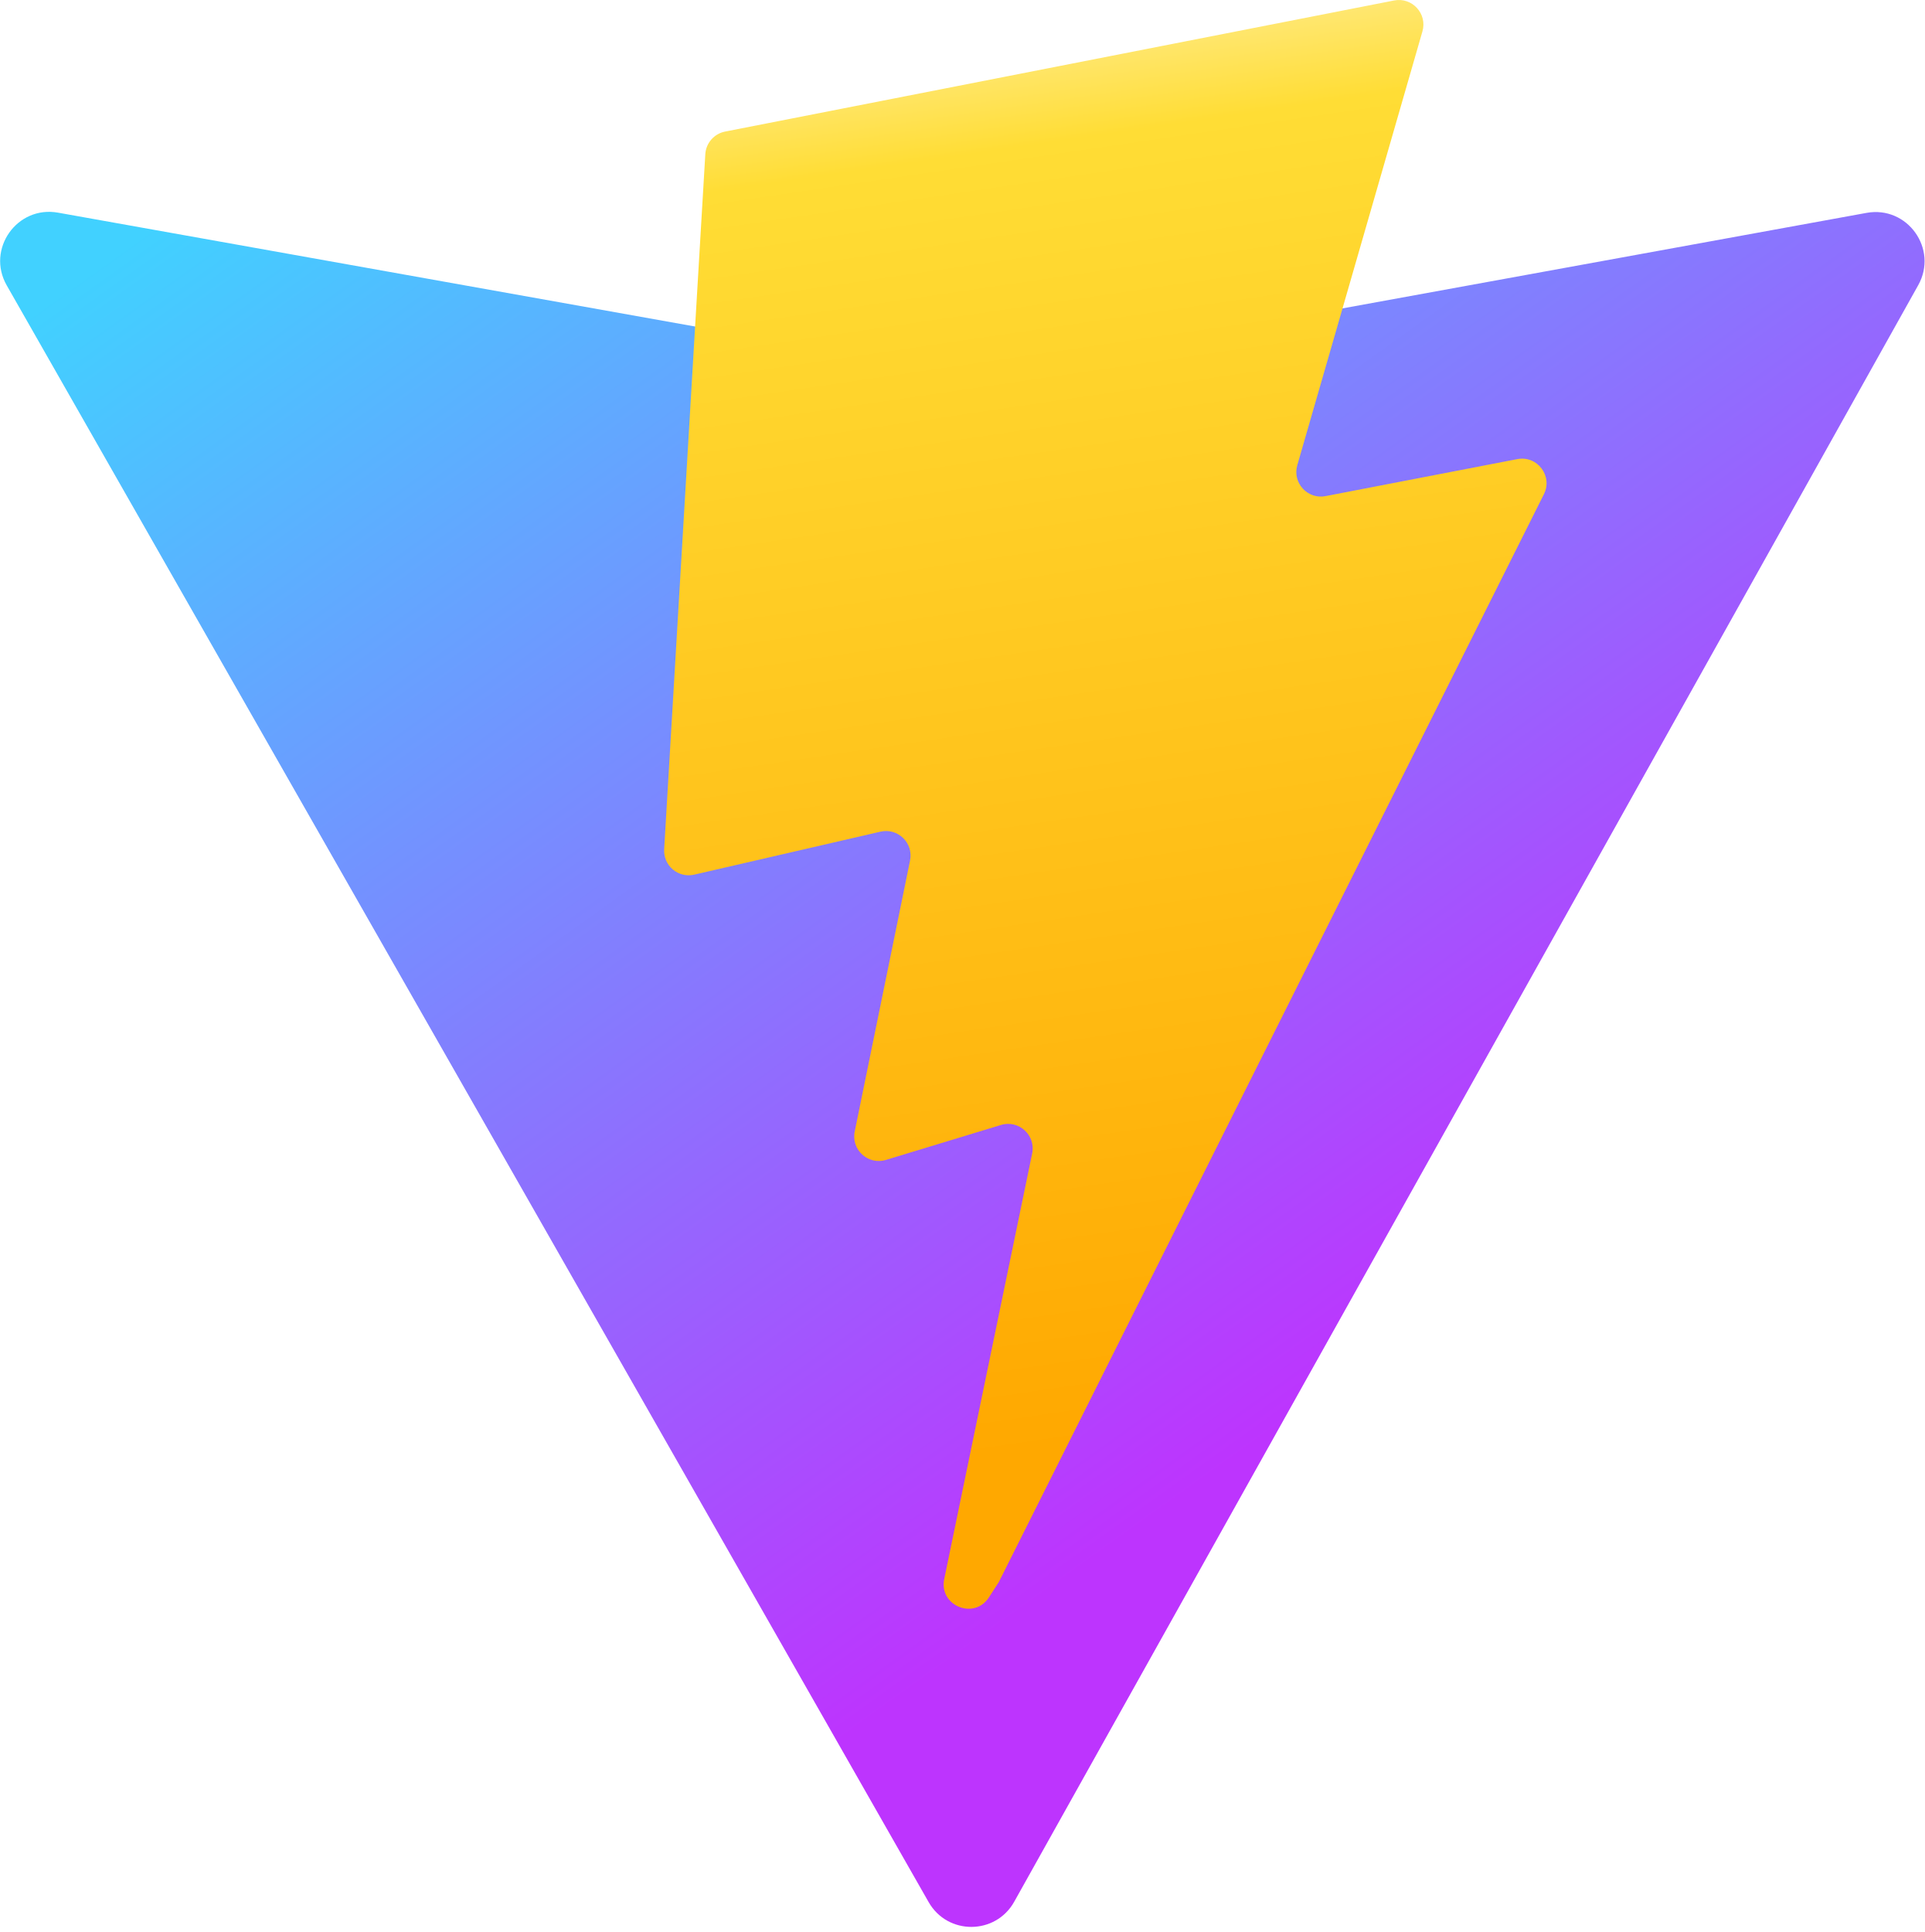
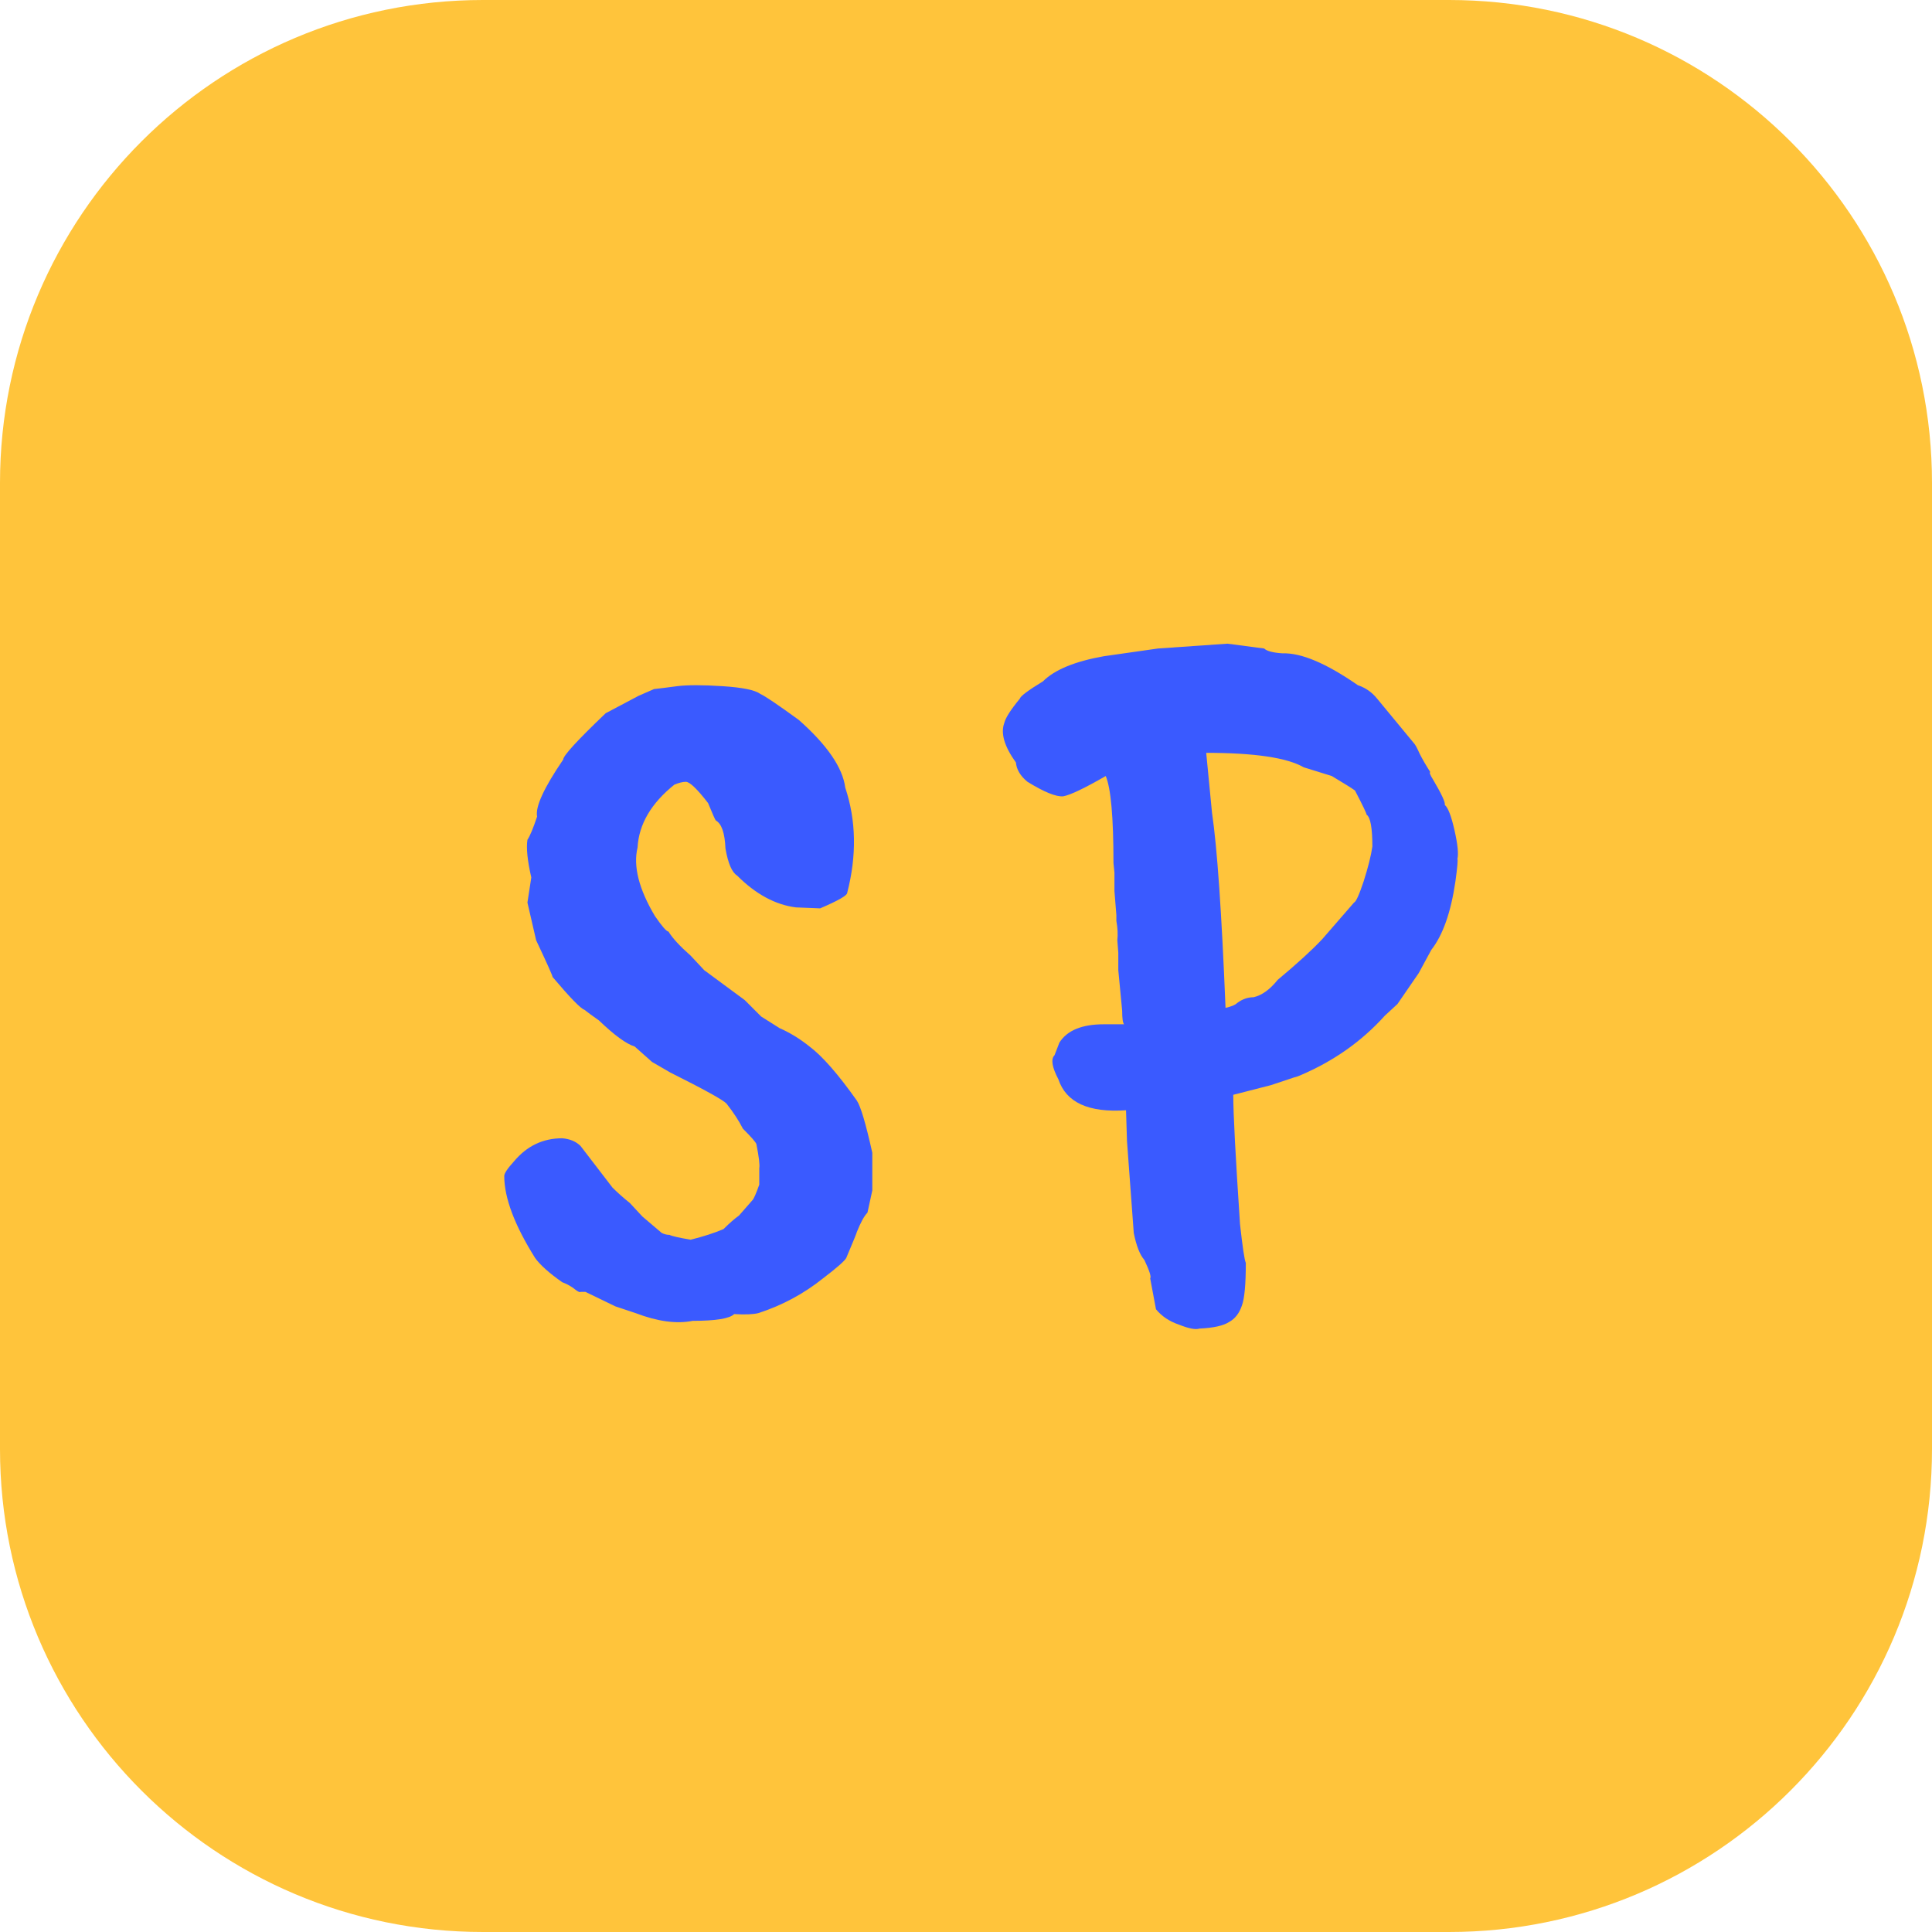
- <svg xmlns="http://www.w3.org/2000/svg" aria-hidden="true" role="img" class="iconify iconify--logos" width="31.88" height="32" preserveAspectRatio="xMidYMid meet" viewBox="0 0 256 257">
-   <defs>
-     <linearGradient id="IconifyId1813088fe1fbc01fb466" x1="-.828%" x2="57.636%" y1="7.652%" y2="78.411%">
-       <stop offset="0%" stop-color="#41D1FF" />
-       <stop offset="100%" stop-color="#BD34FE" />
-     </linearGradient>
-     <linearGradient id="IconifyId1813088fe1fbc01fb467" x1="43.376%" x2="50.316%" y1="2.242%" y2="89.03%">
-       <stop offset="0%" stop-color="#FFEA83" />
-       <stop offset="8.333%" stop-color="#FFDD35" />
-       <stop offset="100%" stop-color="#FFA800" />
-     </linearGradient>
-   </defs>
-   <path fill="url(#IconifyId1813088fe1fbc01fb466)" d="M255.153 37.938L134.897 252.976c-2.483 4.44-8.862 4.466-11.382.048L.875 37.958c-2.746-4.814 1.371-10.646 6.827-9.67l120.385 21.517a6.537 6.537 0 0 0 2.322-.004l117.867-21.483c5.438-.991 9.574 4.796 6.877 9.62Z" />
-   <path fill="url(#IconifyId1813088fe1fbc01fb467)" d="M185.432.063L96.44 17.501a3.268 3.268 0 0 0-2.634 3.014l-5.474 92.456a3.268 3.268 0 0 0 3.997 3.378l24.777-5.718c2.318-.535 4.413 1.507 3.936 3.838l-7.361 36.047c-.495 2.426 1.782 4.5 4.151 3.78l15.304-4.649c2.372-.72 4.652 1.36 4.15 3.788l-11.698 56.621c-.732 3.542 3.979 5.473 5.943 2.437l1.313-2.028l72.516-144.72c1.215-2.423-.88-5.186-3.54-4.672l-25.505 4.922c-2.396.462-4.435-1.77-3.759-4.114l16.646-57.705c.677-2.35-1.37-4.583-3.769-4.113Z" />
+ <svg xmlns="http://www.w3.org/2000/svg" width="48" height="48" viewBox="0 0 48 48" fill="none">
+   <rect width="48" height="48" rx="12" fill="#FFC43B" />
+   <path d="M32.392 19.064C31.976 18.824 31.168 18.704 29.968 18.704L30.112 20.192C30.24 21.056 30.352 22.672 30.448 25.04C30.592 25.008 30.688 24.968 30.736 24.92C30.864 24.824 31 24.776 31.144 24.776C31.352 24.728 31.552 24.584 31.744 24.344C32.224 23.944 32.592 23.608 32.848 23.336L33.64 22.424C33.688 22.408 33.768 22.232 33.88 21.896C33.992 21.544 34.064 21.256 34.096 21.032C34.096 20.568 34.048 20.304 33.952 20.24C33.952 20.208 33.856 20.008 33.664 19.64C33.6 19.592 33.408 19.472 33.088 19.28L32.392 19.064ZM27.424 16.304L28.768 16.112L30.496 15.992L31.408 16.112C31.472 16.176 31.624 16.216 31.864 16.232C32.328 16.216 32.952 16.48 33.736 17.024C33.928 17.088 34.088 17.2 34.216 17.36L35.128 18.464C35.16 18.496 35.208 18.584 35.272 18.728C35.336 18.856 35.424 19.008 35.536 19.184C35.504 19.184 35.528 19.248 35.608 19.376C35.816 19.728 35.912 19.936 35.896 20C35.976 20.064 36.056 20.272 36.136 20.624C36.216 20.976 36.24 21.216 36.208 21.344C36.224 21.36 36.208 21.544 36.16 21.896C36.048 22.664 35.848 23.232 35.56 23.6L35.248 24.176L34.72 24.944L34.408 25.232C33.832 25.872 33.128 26.368 32.296 26.72C32.264 26.736 32.216 26.752 32.152 26.768L31.576 26.96L30.64 27.2C30.64 27.664 30.696 28.736 30.808 30.416C30.872 30.992 30.92 31.312 30.952 31.376C30.952 31.904 30.92 32.256 30.856 32.432C30.792 32.624 30.688 32.76 30.544 32.84C30.4 32.936 30.152 32.992 29.8 33.008C29.704 33.04 29.536 33.008 29.296 32.912C29.056 32.832 28.864 32.704 28.72 32.528L28.576 31.76C28.608 31.728 28.56 31.576 28.432 31.304C28.32 31.176 28.232 30.952 28.168 30.632L28 28.352L27.976 27.584C27.048 27.648 26.488 27.392 26.296 26.816C26.136 26.512 26.104 26.312 26.2 26.216L26.32 25.904C26.512 25.6 26.88 25.448 27.424 25.448H27.928C27.896 25.416 27.88 25.304 27.88 25.112L27.784 24.104V23.672L27.76 23.36C27.776 23.216 27.768 23.056 27.736 22.88V22.736L27.688 22.136V21.68L27.664 21.44C27.664 20.304 27.6 19.584 27.472 19.28C26.944 19.584 26.592 19.752 26.416 19.784C26.24 19.8 25.944 19.68 25.528 19.424C25.352 19.28 25.256 19.12 25.24 18.944C24.952 18.544 24.856 18.216 24.952 17.96C24.984 17.832 25.112 17.632 25.336 17.36C25.352 17.296 25.544 17.152 25.912 16.928C26.2 16.64 26.704 16.432 27.424 16.304Z" fill="#3A5AFF" />
+   <path d="M18.24 32.648C18.128 32.76 17.784 32.816 17.208 32.816C16.808 32.896 16.336 32.832 15.792 32.624L15.288 32.456L14.544 32.096C14.48 32.096 14.44 32.096 14.424 32.096C14.408 32.112 14.368 32.096 14.304 32.048C14.208 31.968 14.096 31.904 13.968 31.856C13.648 31.632 13.424 31.432 13.296 31.256C12.784 30.44 12.528 29.76 12.528 29.216C12.528 29.152 12.608 29.032 12.768 28.856C13.088 28.472 13.488 28.28 13.968 28.28C14.16 28.296 14.312 28.36 14.424 28.472L15.216 29.504C15.344 29.632 15.488 29.76 15.648 29.888L15.96 30.224L16.44 30.632C16.504 30.664 16.568 30.68 16.632 30.68C16.696 30.712 16.872 30.752 17.16 30.8C17.48 30.72 17.752 30.632 17.976 30.536C18.12 30.392 18.248 30.28 18.36 30.2L18.696 29.816C18.728 29.784 18.784 29.656 18.864 29.432C18.864 29.224 18.864 29.088 18.864 29.024C18.88 28.944 18.856 28.744 18.792 28.424C18.776 28.376 18.664 28.248 18.456 28.04C18.36 27.848 18.224 27.64 18.048 27.416C17.952 27.32 17.488 27.064 16.656 26.648L16.2 26.384L15.768 26C15.56 25.936 15.264 25.72 14.88 25.352C14.72 25.24 14.6 25.152 14.52 25.088C14.424 25.056 14.16 24.784 13.728 24.272C13.728 24.24 13.592 23.936 13.32 23.36L13.104 22.424L13.2 21.8C13.104 21.384 13.072 21.072 13.104 20.864C13.168 20.768 13.248 20.576 13.344 20.288C13.296 20.048 13.512 19.576 13.992 18.872C13.992 18.776 14.344 18.392 15.048 17.72L15.864 17.288L16.248 17.12C16.392 17.104 16.584 17.08 16.824 17.048C17.08 17.016 17.456 17.016 17.952 17.048C18.448 17.08 18.76 17.144 18.888 17.24C19 17.288 19.32 17.504 19.848 17.888C20.552 18.512 20.936 19.072 21 19.568C21.272 20.384 21.288 21.256 21.048 22.184C21.048 22.248 20.824 22.376 20.376 22.568L19.776 22.544C19.264 22.48 18.776 22.216 18.312 21.752C18.184 21.672 18.088 21.448 18.024 21.08C18.008 20.696 17.928 20.464 17.784 20.384C17.768 20.368 17.704 20.224 17.592 19.952C17.32 19.6 17.136 19.424 17.04 19.424C16.96 19.424 16.864 19.448 16.752 19.496C16.176 19.96 15.872 20.48 15.84 21.056C15.728 21.52 15.872 22.088 16.272 22.76C16.448 23.016 16.56 23.144 16.608 23.144C16.704 23.304 16.888 23.504 17.16 23.744L17.496 24.104L18.504 24.848L18.912 25.256L19.368 25.544C19.624 25.656 19.872 25.808 20.112 26C20.432 26.24 20.824 26.688 21.288 27.344C21.384 27.488 21.512 27.92 21.672 28.64V29.576L21.552 30.128C21.472 30.208 21.384 30.368 21.288 30.608C21.288 30.624 21.2 30.84 21.024 31.256C20.976 31.336 20.784 31.504 20.448 31.76C19.968 32.144 19.432 32.432 18.84 32.624C18.712 32.656 18.512 32.664 18.24 32.648Z" fill="#3A5AFF" />
</svg>
